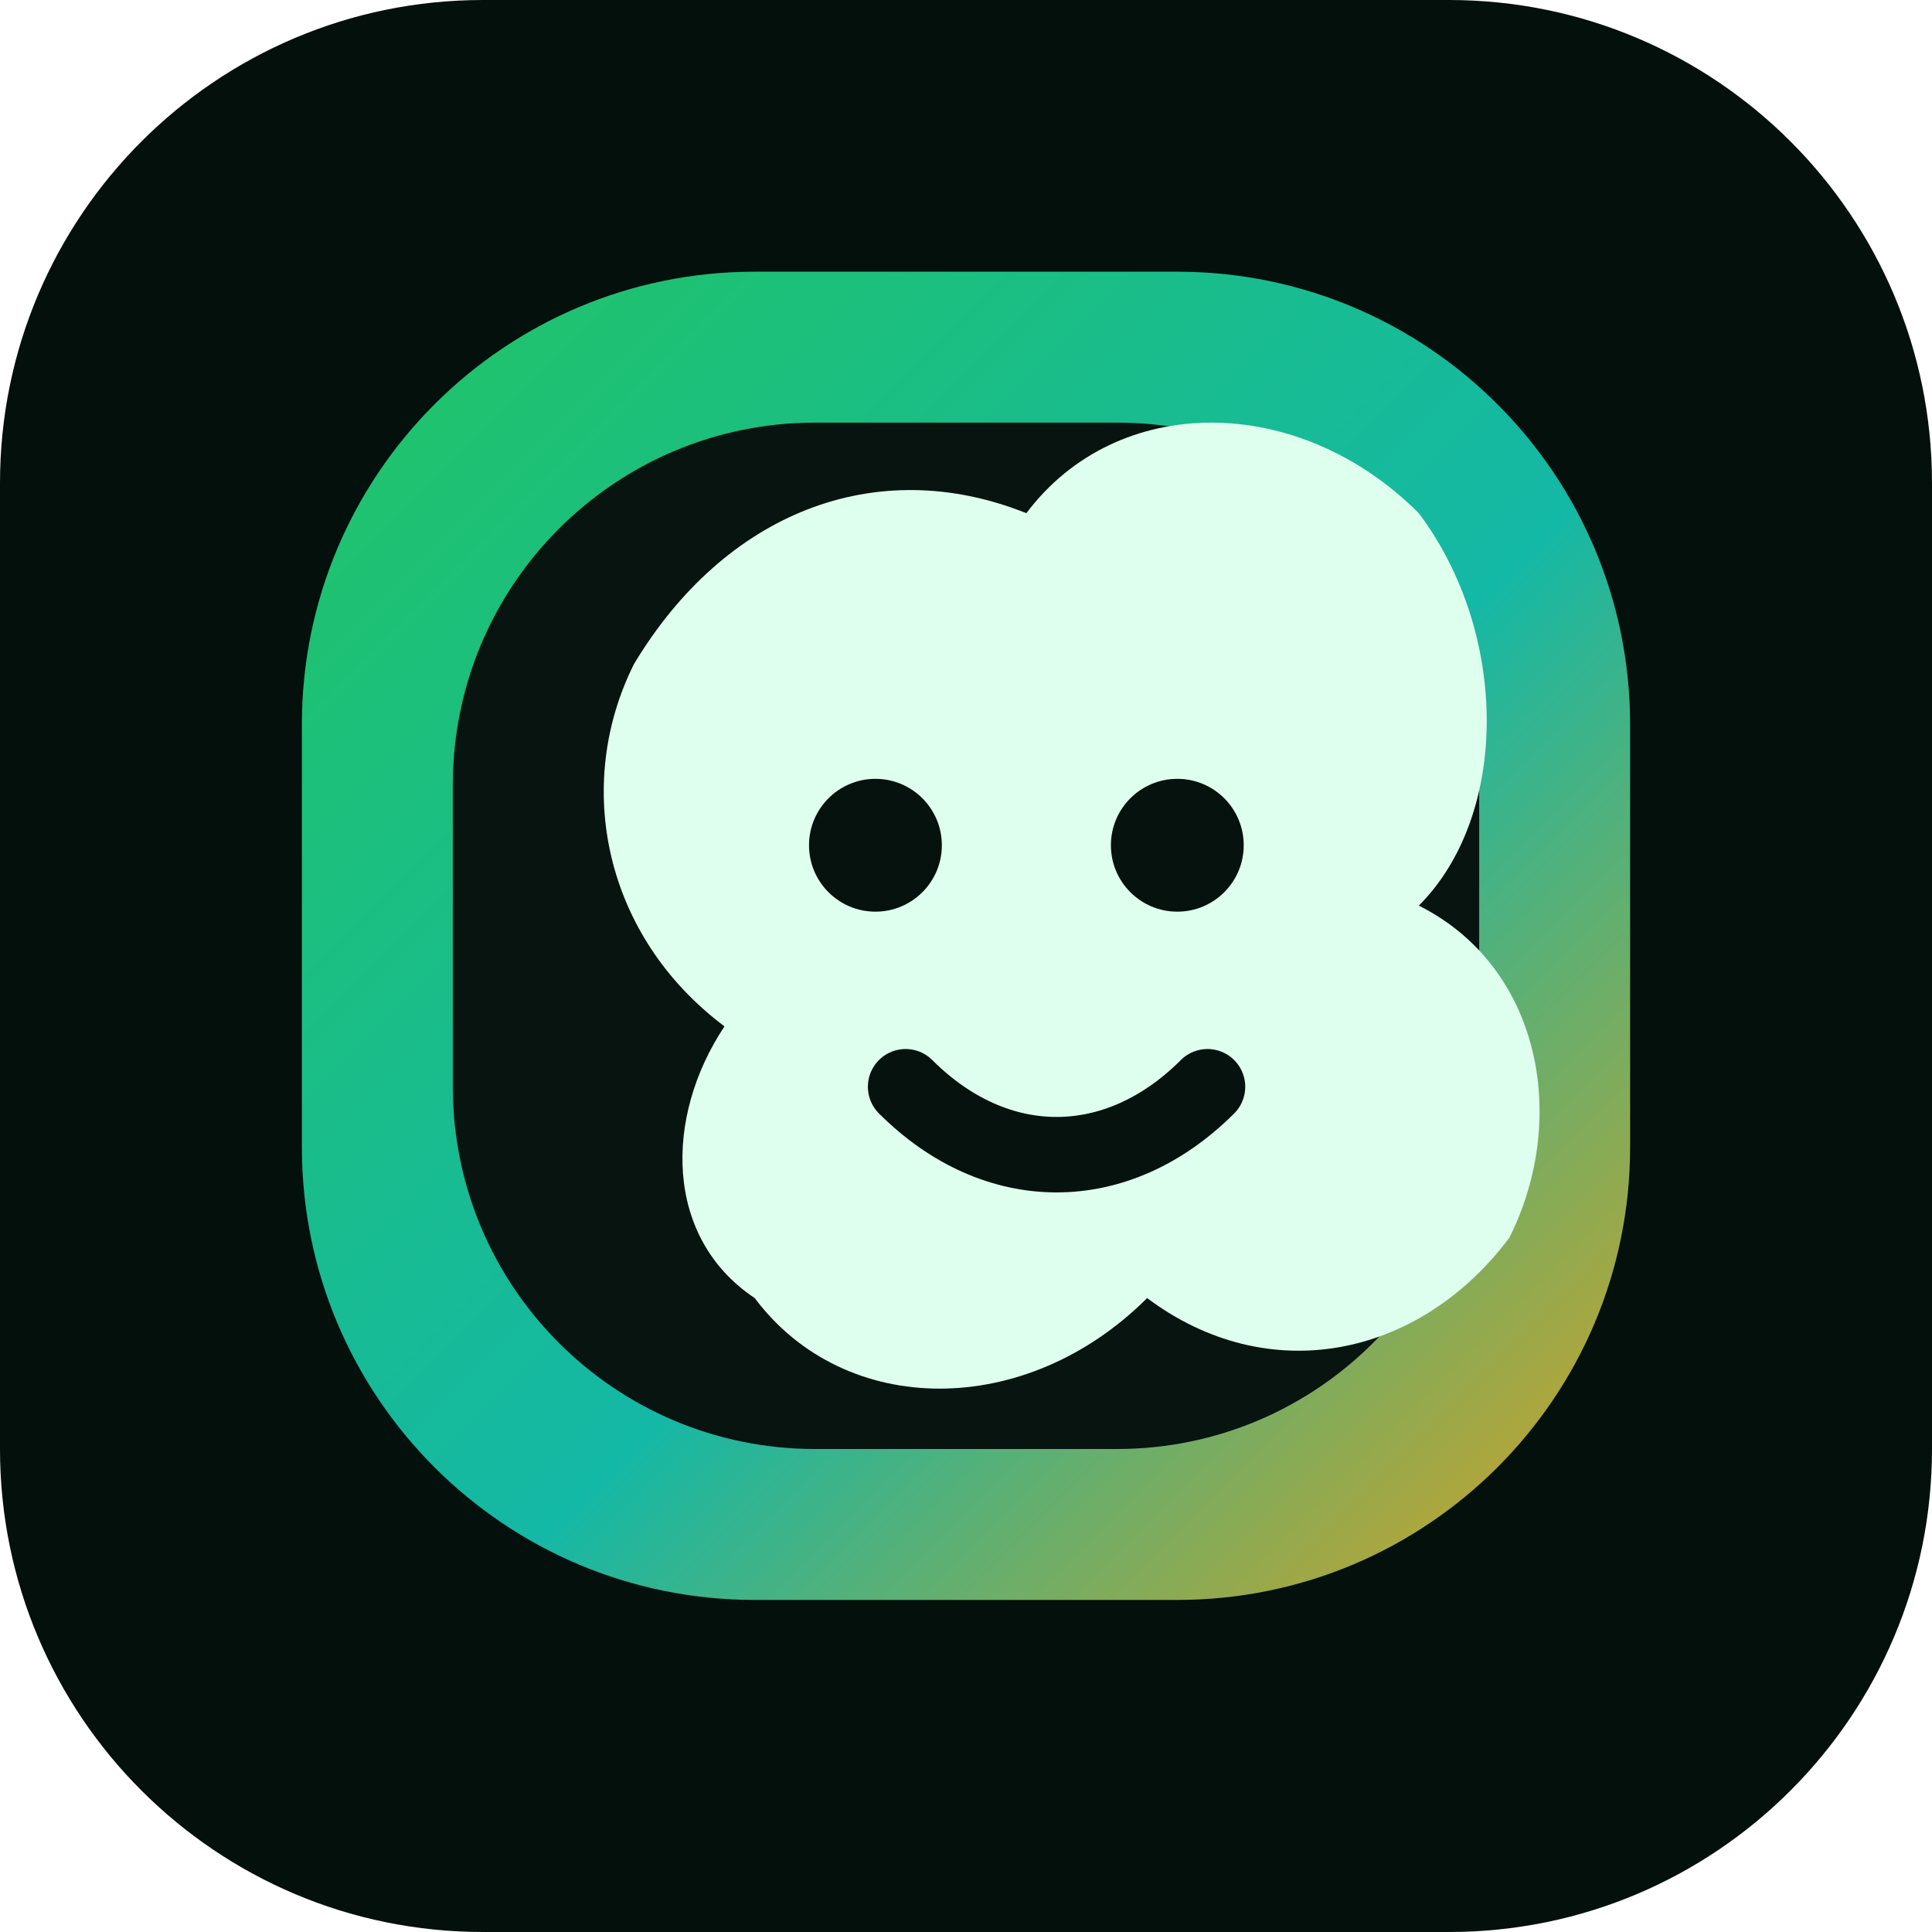
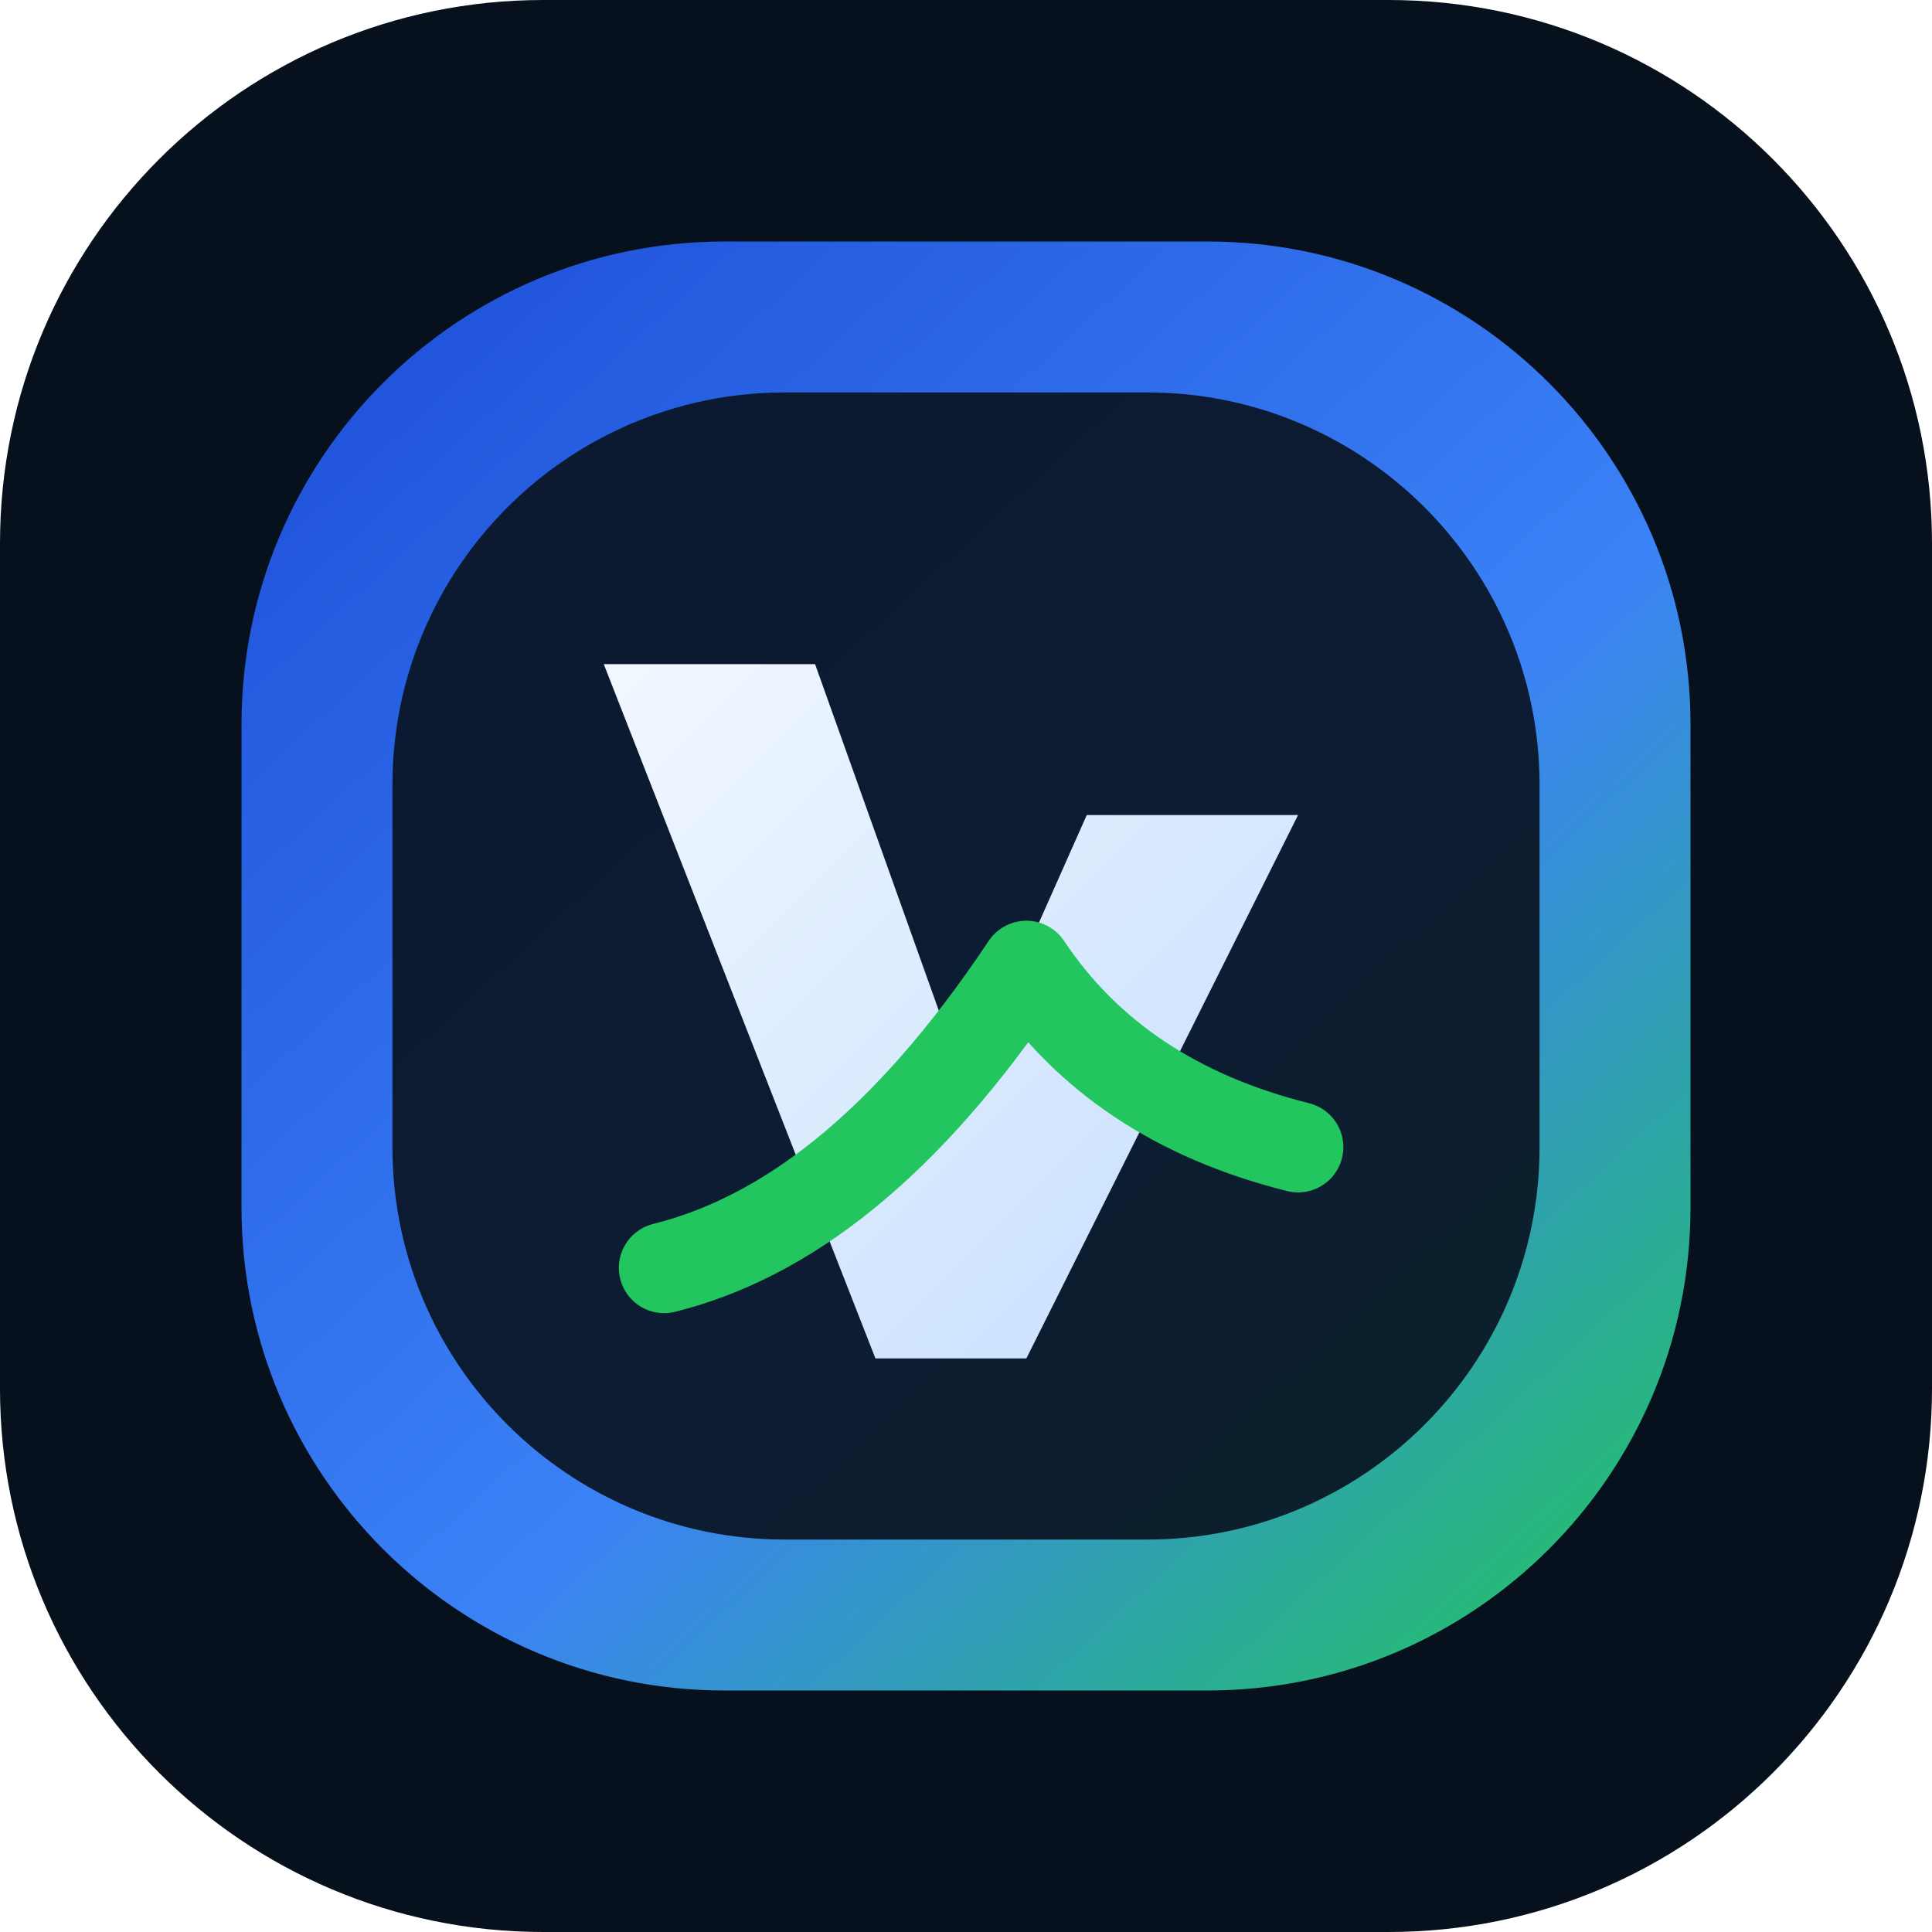
<svg xmlns="http://www.w3.org/2000/svg" viewBox="0 0 64 64">
  <defs>
-     <linearGradient id="a" x1="8" x2="56" y1="8" y2="56" gradientUnits="userSpaceOnUse">
-       <stop stop-color="#22c55e" />
-       <stop offset=".55" stop-color="#14b8a6" />
-       <stop offset="1" stop-color="#f59e0b" />
+     <linearGradient id="bg" x1="10" x2="54" y1="8" y2="56" gradientUnits="userSpaceOnUse">
+       <stop stop-color="#1d4ed8" />
+       <stop offset=".58" stop-color="#3b82f6" />
+       <stop offset="1" stop-color="#22c55e" />
+     </linearGradient>
+     <linearGradient id="glow" x1="18" x2="46" y1="18" y2="46" gradientUnits="userSpaceOnUse">
+       <stop stop-color="#f8fbff" />
+       <stop offset="1" stop-color="#bfdbfe" />
    </linearGradient>
  </defs>
-   <rect width="64" height="64" rx="16" fill="#04100c" />
-   <rect x="10" y="9" width="44" height="44" rx="15" fill="url(#a)" />
-   <rect x="15" y="14" width="34" height="34" rx="12" fill="#071410" />
-   <path d="M24 34c-4-3-5-8-3-12 3-5 8-7 13-5 3-4 9-4 13 0 3 4 3 10 0 13 4 2 5 7 3 11-3 4-8 5-12 2-4 4-10 4-13 0-3-2-3-6-1-9Z" fill="#dfffee" />
-   <circle cx="29" cy="28" r="2.2" fill="#06120e" />
-   <circle cx="39" cy="28" r="2.2" fill="#06120e" />
-   <path d="M30 36c3 3 7 3 10 0" fill="none" stroke="#06120e" stroke-width="2.5" stroke-linecap="round" />
+   <rect width="64" height="64" rx="18" fill="#07101d" />
+   <rect x="8" y="8" width="48" height="48" rx="16" fill="url(#bg)" />
+   <rect x="13" y="13" width="38" height="38" rx="13" fill="#091322" opacity=".92" />
+   <path d="M20 22h7l5 14 4-9h7l-9 18h-5z" fill="url(#glow)" />
+   <path d="M22 42c4-1 8-4 12-10 2 3 5 5 9 6" fill="none" stroke="#22c55e" stroke-linecap="round" stroke-linejoin="round" stroke-width="3" />
</svg>
